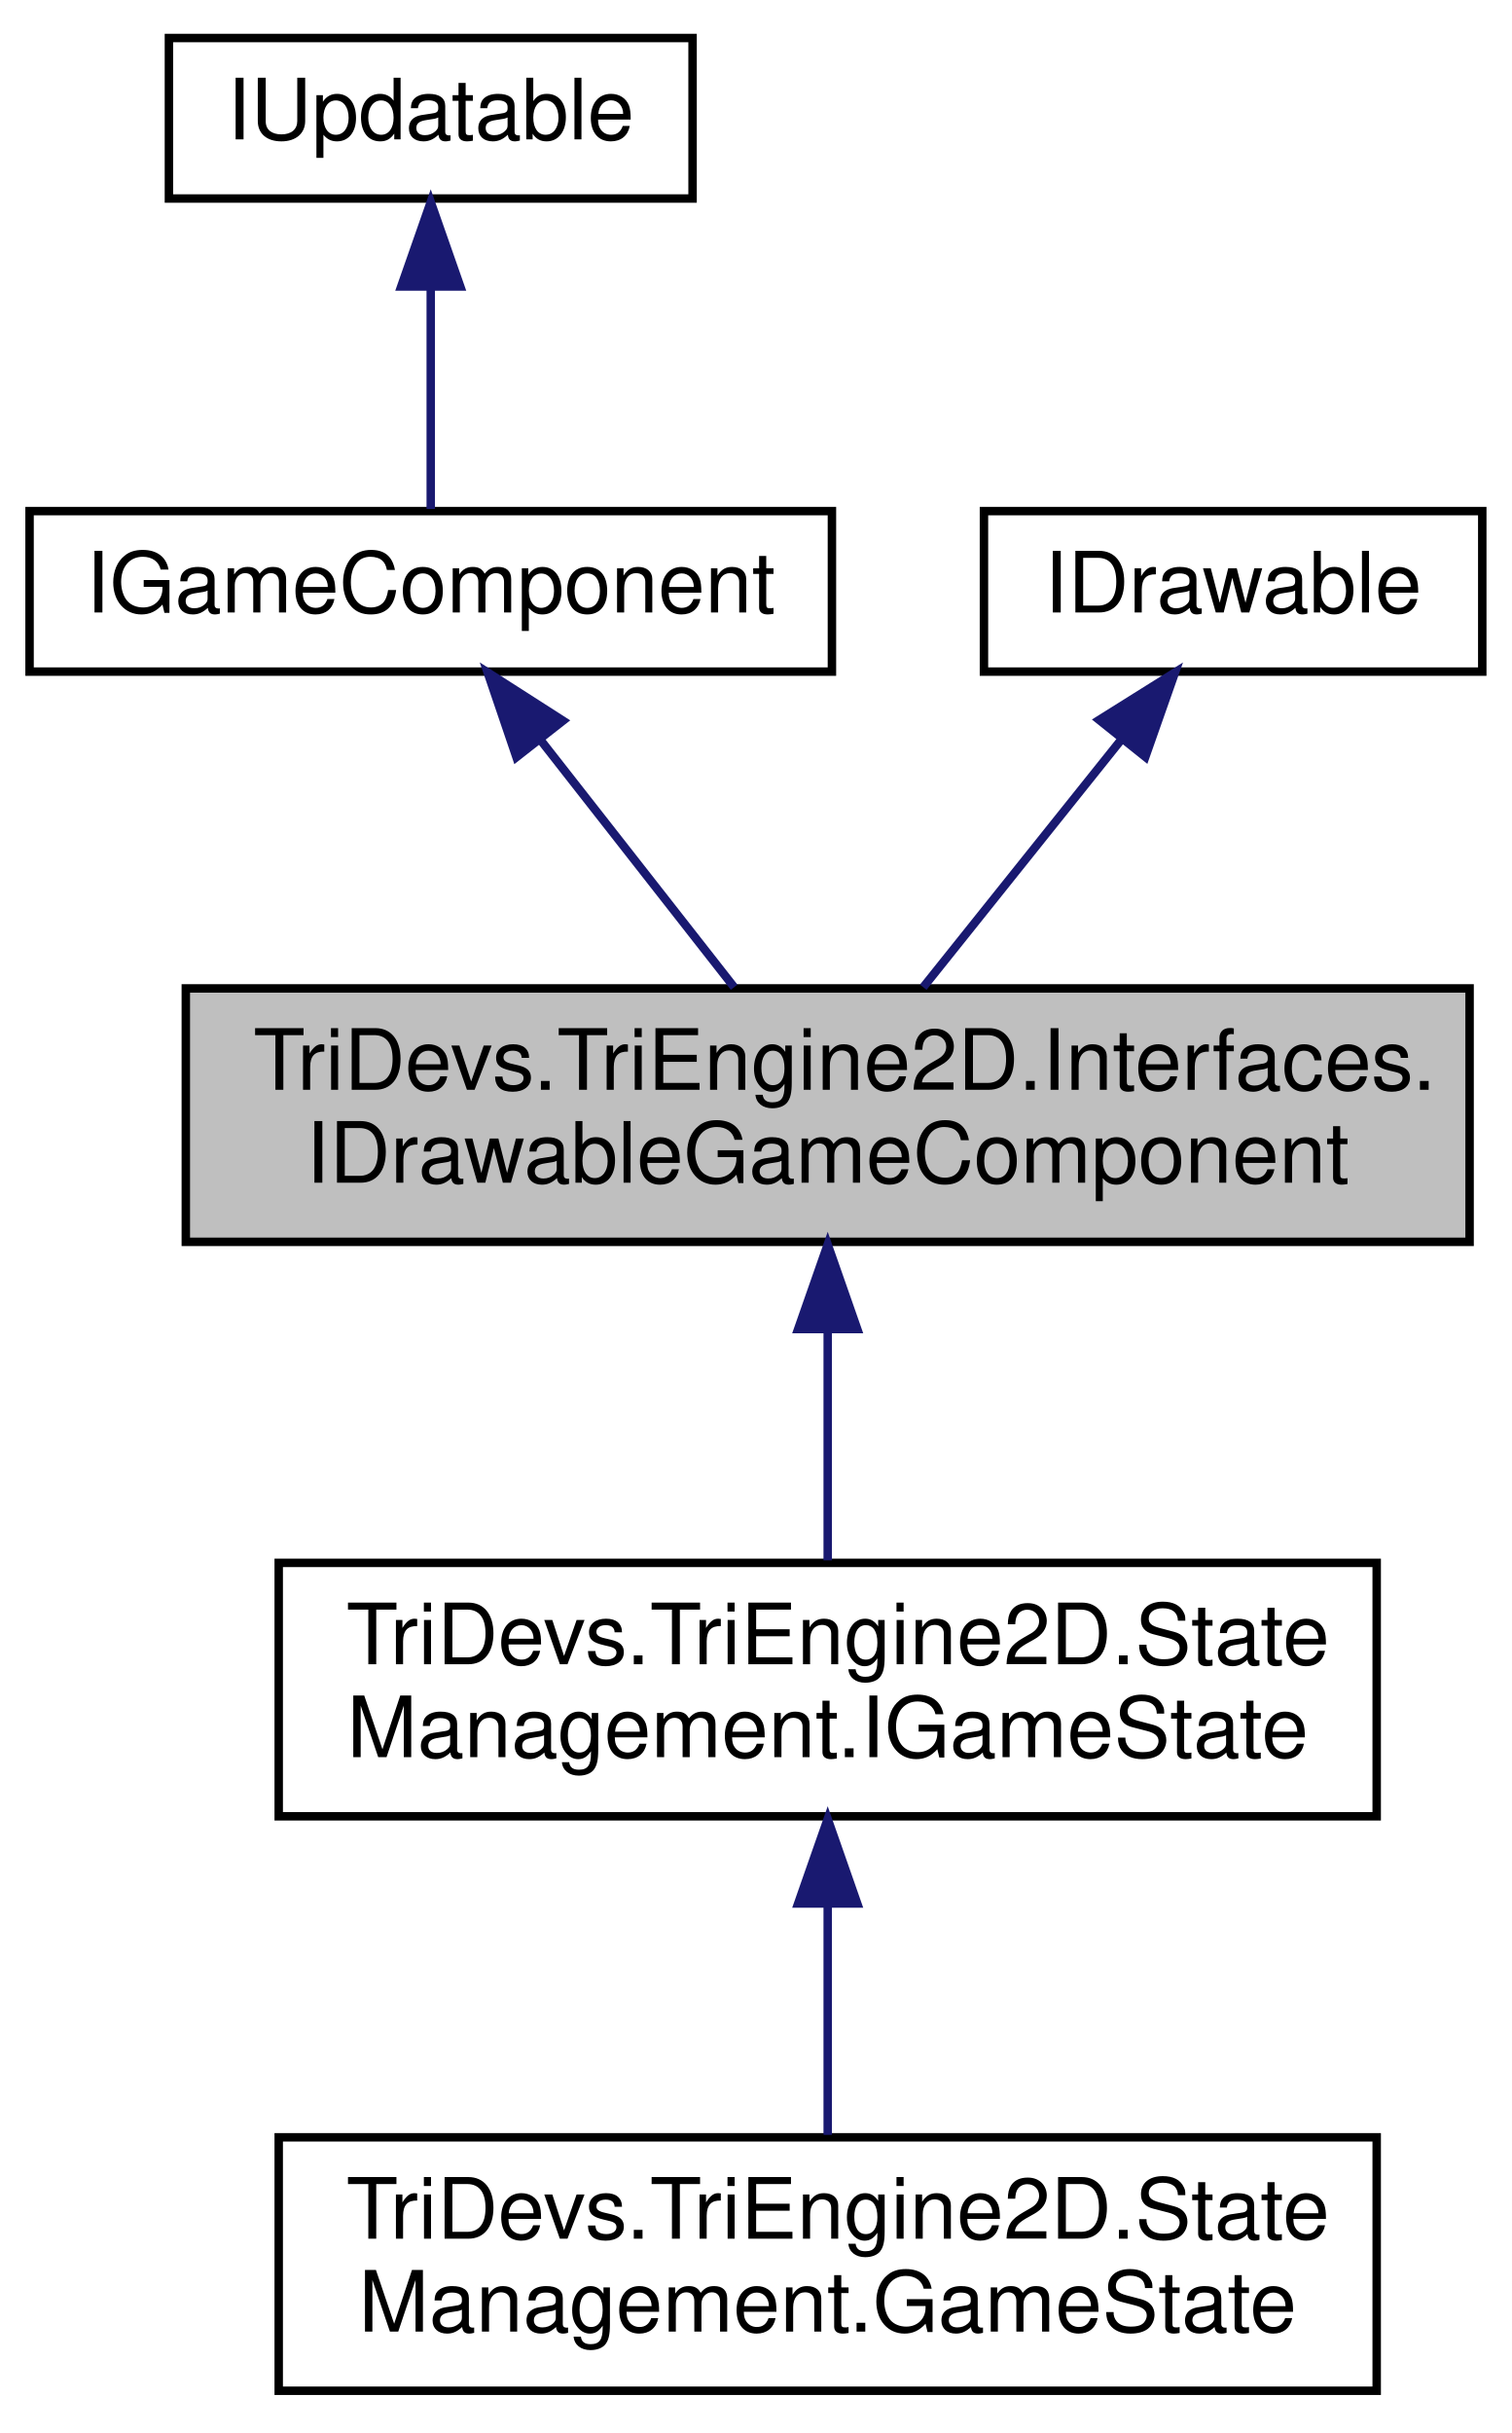
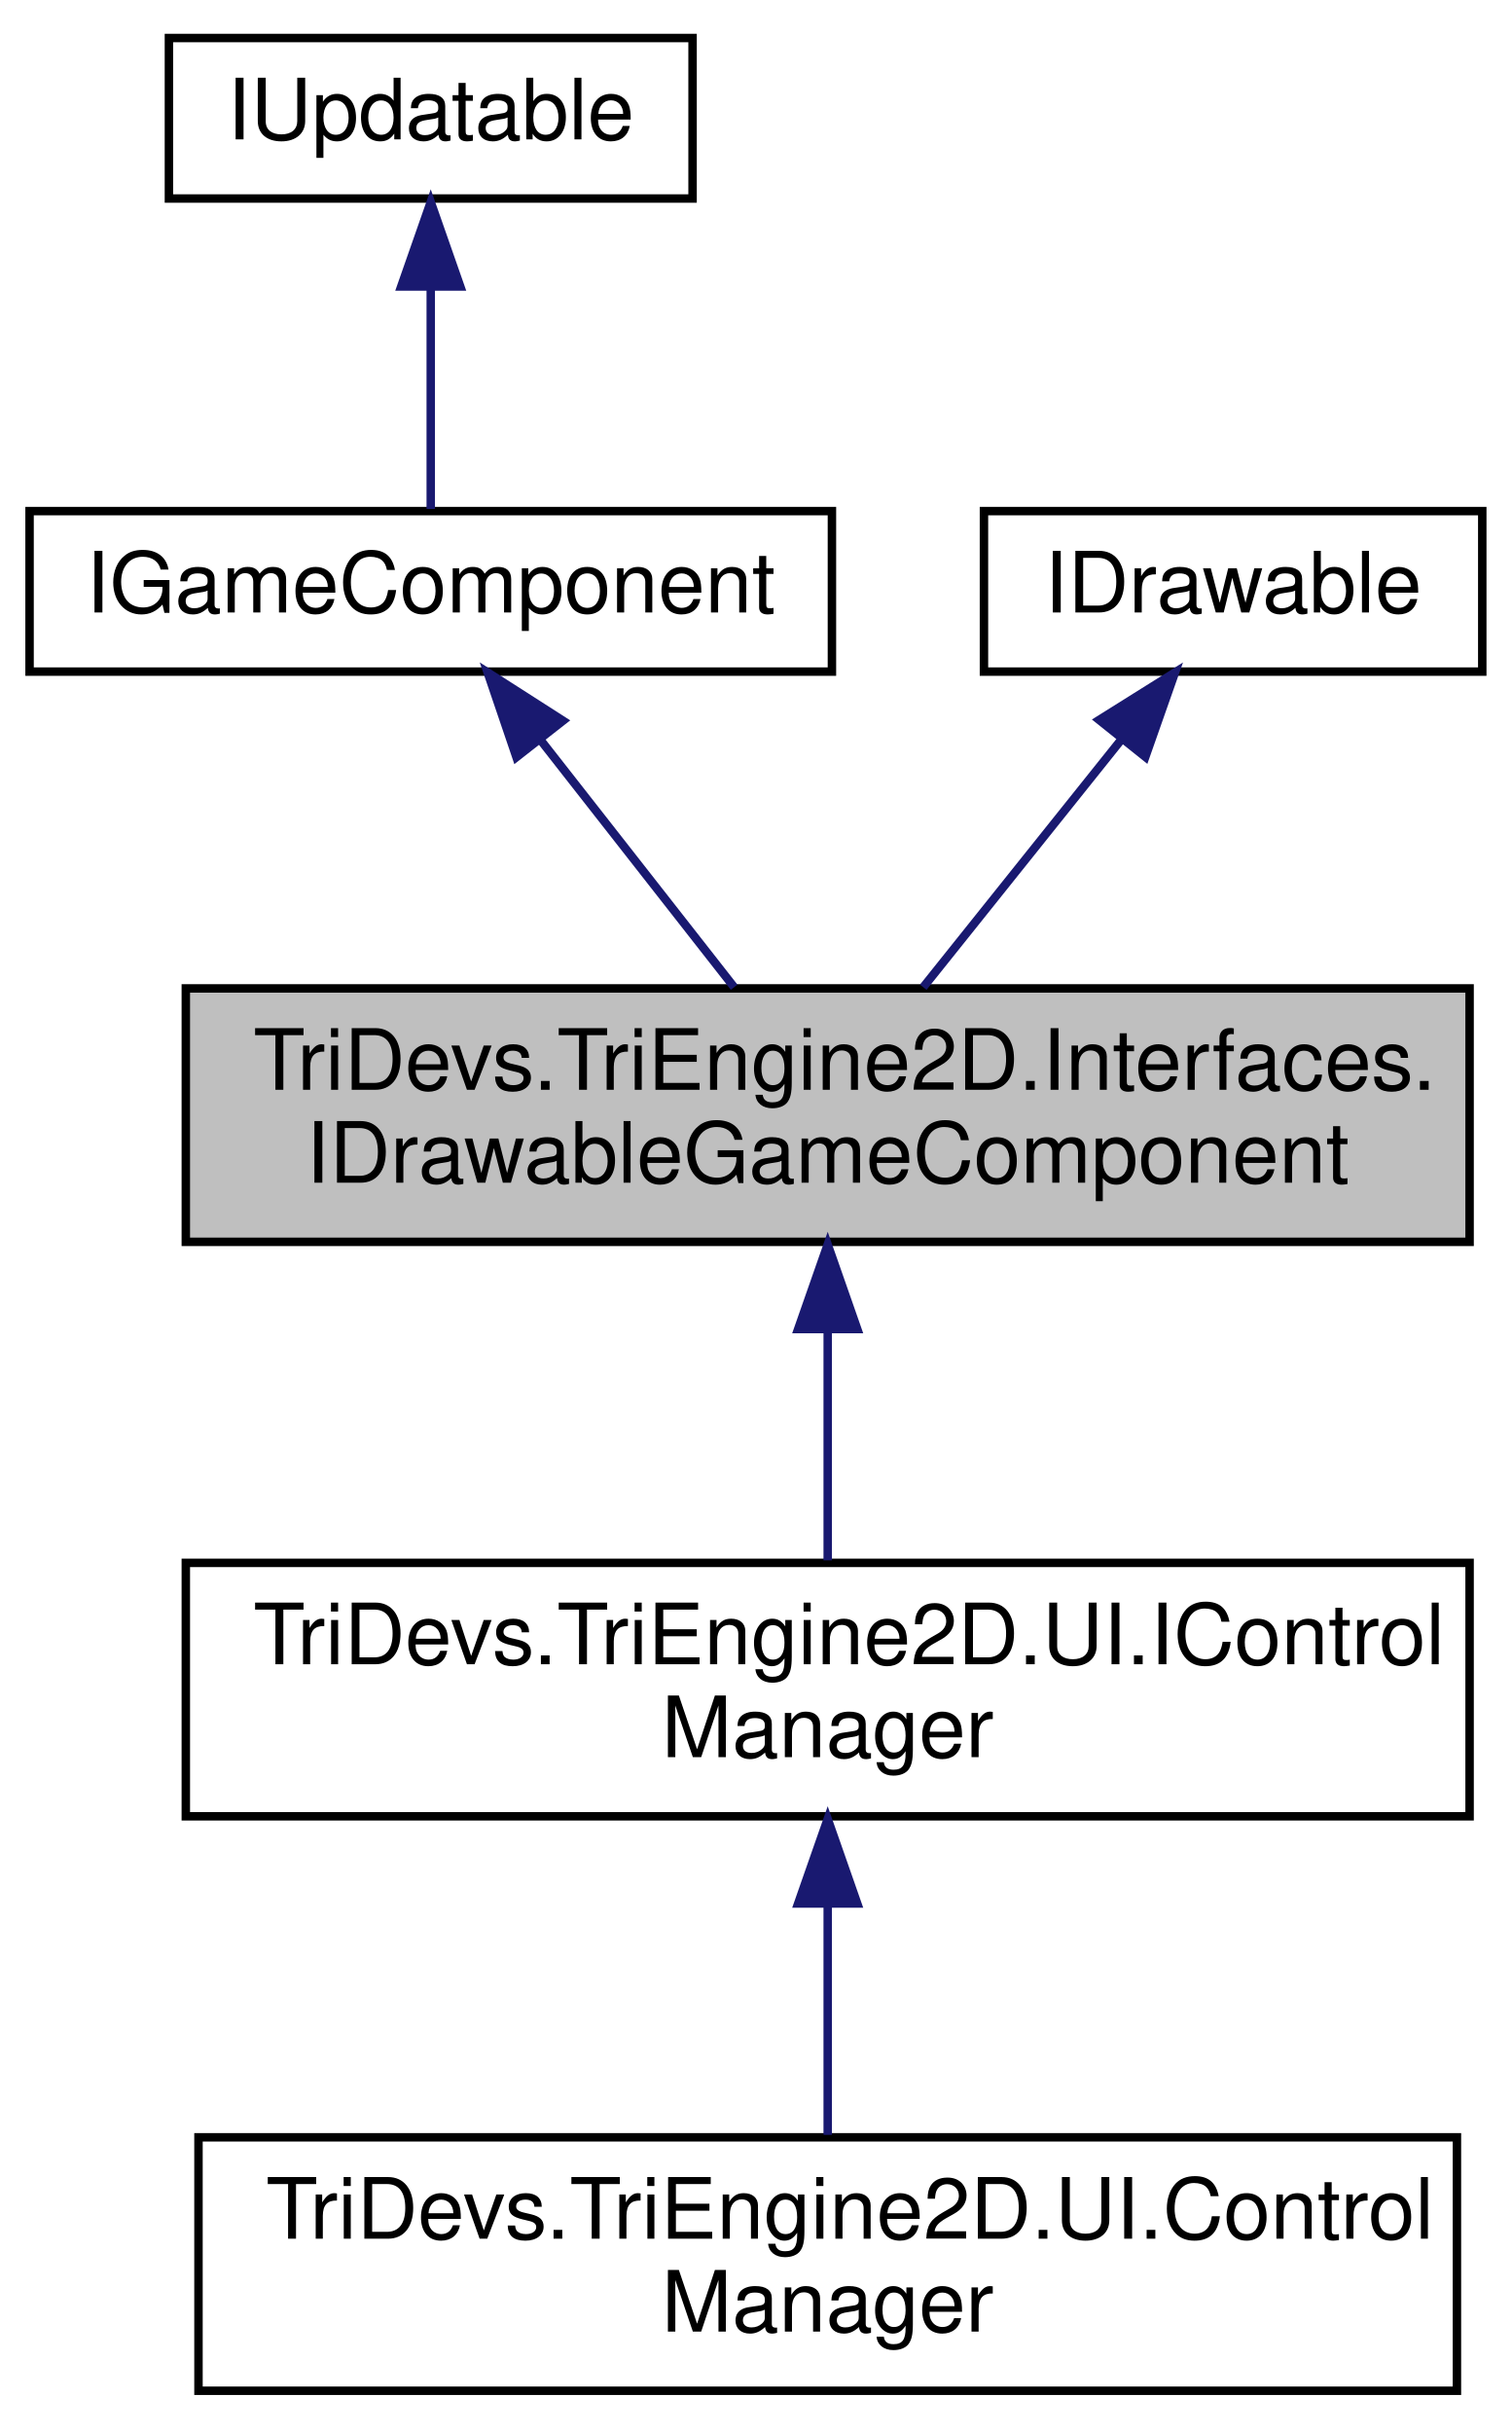
<svg xmlns="http://www.w3.org/2000/svg" xmlns:xlink="http://www.w3.org/1999/xlink" width="179pt" height="288pt" viewBox="0.00 0.00 179.00 288.00">
  <g id="graph0" class="graph" transform="scale(1 1) rotate(0) translate(4 284)">
    <polygon fill="white" stroke="white" points="-4,5 -4,-284 176,-284 176,5 -4,5" />
    <g id="node1" class="node">
      <polygon fill="#bfbfbf" stroke="black" points="18,-137 18,-167 170,-167 170,-137 18,-137" />
      <text text-anchor="start" x="26" y="-155" font-family="Helvetica,sans-Serif" font-size="10.00">TriDevs.TriEngine2D.Interfaces.</text>
      <text text-anchor="middle" x="94" y="-144" font-family="Helvetica,sans-Serif" font-size="10.00">IDrawableGameComponent</text>
    </g>
    <g id="node5" class="node">
      <g id="a_node5">
-         <a xlink:href="interface_tri_devs_1_1_tri_engine2_d_1_1_state_management_1_1_i_game_state.html" target="_top" xlink:title="A game state that can be used with the game state manager. Represent a specific state of the game...">
-           <polygon fill="white" stroke="black" points="29,-69 29,-99 159,-99 159,-69 29,-69" />
-           <text text-anchor="start" x="37" y="-87" font-family="Helvetica,sans-Serif" font-size="10.00">TriDevs.TriEngine2D.State</text>
-           <text text-anchor="middle" x="94" y="-76" font-family="Helvetica,sans-Serif" font-size="10.00">Management.IGameState</text>
+         <a xlink:href="interface_tri_devs_1_1_tri_engine2_d_1_1_u_i_1_1_i_control_manager.html" target="_top" xlink:title="Manages various UI controls, automatically updating and drawing them to the screen. ">
+           <polygon fill="white" stroke="black" points="18,-69 18,-99 170,-99 170,-69 18,-69" />
+           <text text-anchor="start" x="26" y="-87" font-family="Helvetica,sans-Serif" font-size="10.00">TriDevs.TriEngine2D.UI.IControl</text>
+           <text text-anchor="middle" x="94" y="-76" font-family="Helvetica,sans-Serif" font-size="10.00">Manager</text>
        </a>
      </g>
    </g>
    <g id="edge4" class="edge">
      <path fill="none" stroke="midnightblue" d="M94,-126.532C94,-117.361 94,-107.245 94,-99.293" />
      <polygon fill="midnightblue" stroke="midnightblue" points="90.5,-126.679 94,-136.679 97.5,-126.679 90.5,-126.679" />
    </g>
    <g id="node2" class="node">
      <g id="a_node2">
        <a xlink:href="interface_tri_devs_1_1_tri_engine2_d_1_1_interfaces_1_1_i_game_component.html" target="_top" xlink:title="A game component that can be added to IGameState objects. ">
          <polygon fill="white" stroke="black" points="-0.5,-204.5 -0.5,-223.5 94.5,-223.5 94.5,-204.5 -0.5,-204.5" />
          <text text-anchor="middle" x="47" y="-211.5" font-family="Helvetica,sans-Serif" font-size="10.00">IGameComponent</text>
        </a>
      </g>
    </g>
    <g id="edge1" class="edge">
      <path fill="none" stroke="midnightblue" d="M60.01,-196.391C67.208,-187.202 76.058,-175.905 82.923,-167.141" />
      <polygon fill="midnightblue" stroke="midnightblue" points="57.145,-194.373 53.734,-204.403 62.656,-198.689 57.145,-194.373" />
    </g>
    <g id="node3" class="node">
      <g id="a_node3">
        <a xlink:href="interface_tri_devs_1_1_tri_engine2_d_1_1_interfaces_1_1_i_updatable.html" target="_top" xlink:title="Implements a simple update method. ">
          <polygon fill="white" stroke="black" points="16,-260.5 16,-279.5 78,-279.5 78,-260.5 16,-260.5" />
          <text text-anchor="middle" x="47" y="-267.5" font-family="Helvetica,sans-Serif" font-size="10.00">IUpdatable</text>
        </a>
      </g>
    </g>
    <g id="edge2" class="edge">
      <path fill="none" stroke="midnightblue" d="M47,-249.805C47,-240.91 47,-230.78 47,-223.751" />
      <polygon fill="midnightblue" stroke="midnightblue" points="43.5,-250.083 47,-260.083 50.5,-250.083 43.5,-250.083" />
    </g>
    <g id="node4" class="node">
      <g id="a_node4">
        <a xlink:href="interface_tri_devs_1_1_tri_engine2_d_1_1_interfaces_1_1_i_drawable.html" target="_top" xlink:title="Implements a simple draw method. ">
          <polygon fill="white" stroke="black" points="112.5,-204.5 112.5,-223.5 171.5,-223.5 171.5,-204.5 112.5,-204.5" />
          <text text-anchor="middle" x="142" y="-211.5" font-family="Helvetica,sans-Serif" font-size="10.00">IDrawable</text>
        </a>
      </g>
    </g>
    <g id="edge3" class="edge">
      <path fill="none" stroke="midnightblue" d="M128.713,-196.391C121.362,-187.202 112.324,-175.905 105.313,-167.141" />
      <polygon fill="midnightblue" stroke="midnightblue" points="126.143,-198.781 135.123,-204.403 131.609,-194.408 126.143,-198.781" />
    </g>
    <g id="node6" class="node">
      <g id="a_node6">
-         <a xlink:href="class_tri_devs_1_1_tri_engine2_d_1_1_state_management_1_1_game_state.html" target="_top" xlink:title="Base GameState class that all other game states derive from, defines basic GameState behaviour...">
-           <polygon fill="white" stroke="black" points="29,-1 29,-31 159,-31 159,-1 29,-1" />
-           <text text-anchor="start" x="37" y="-19" font-family="Helvetica,sans-Serif" font-size="10.00">TriDevs.TriEngine2D.State</text>
-           <text text-anchor="middle" x="94" y="-8" font-family="Helvetica,sans-Serif" font-size="10.00">Management.GameState</text>
+         <a xlink:href="class_tri_devs_1_1_tri_engine2_d_1_1_u_i_1_1_control_manager.html" target="_top" xlink:title="Control manager to manage various UI controls for a game. ">
+           <polygon fill="white" stroke="black" points="19.5,-1 19.5,-31 168.5,-31 168.5,-1 19.5,-1" />
+           <text text-anchor="start" x="27.5" y="-19" font-family="Helvetica,sans-Serif" font-size="10.00">TriDevs.TriEngine2D.UI.Control</text>
+           <text text-anchor="middle" x="94" y="-8" font-family="Helvetica,sans-Serif" font-size="10.00">Manager</text>
        </a>
      </g>
    </g>
    <g id="edge5" class="edge">
      <path fill="none" stroke="midnightblue" d="M94,-58.532C94,-49.361 94,-39.245 94,-31.293" />
      <polygon fill="midnightblue" stroke="midnightblue" points="90.5,-58.679 94,-68.679 97.5,-58.679 90.5,-58.679" />
    </g>
  </g>
</svg>
